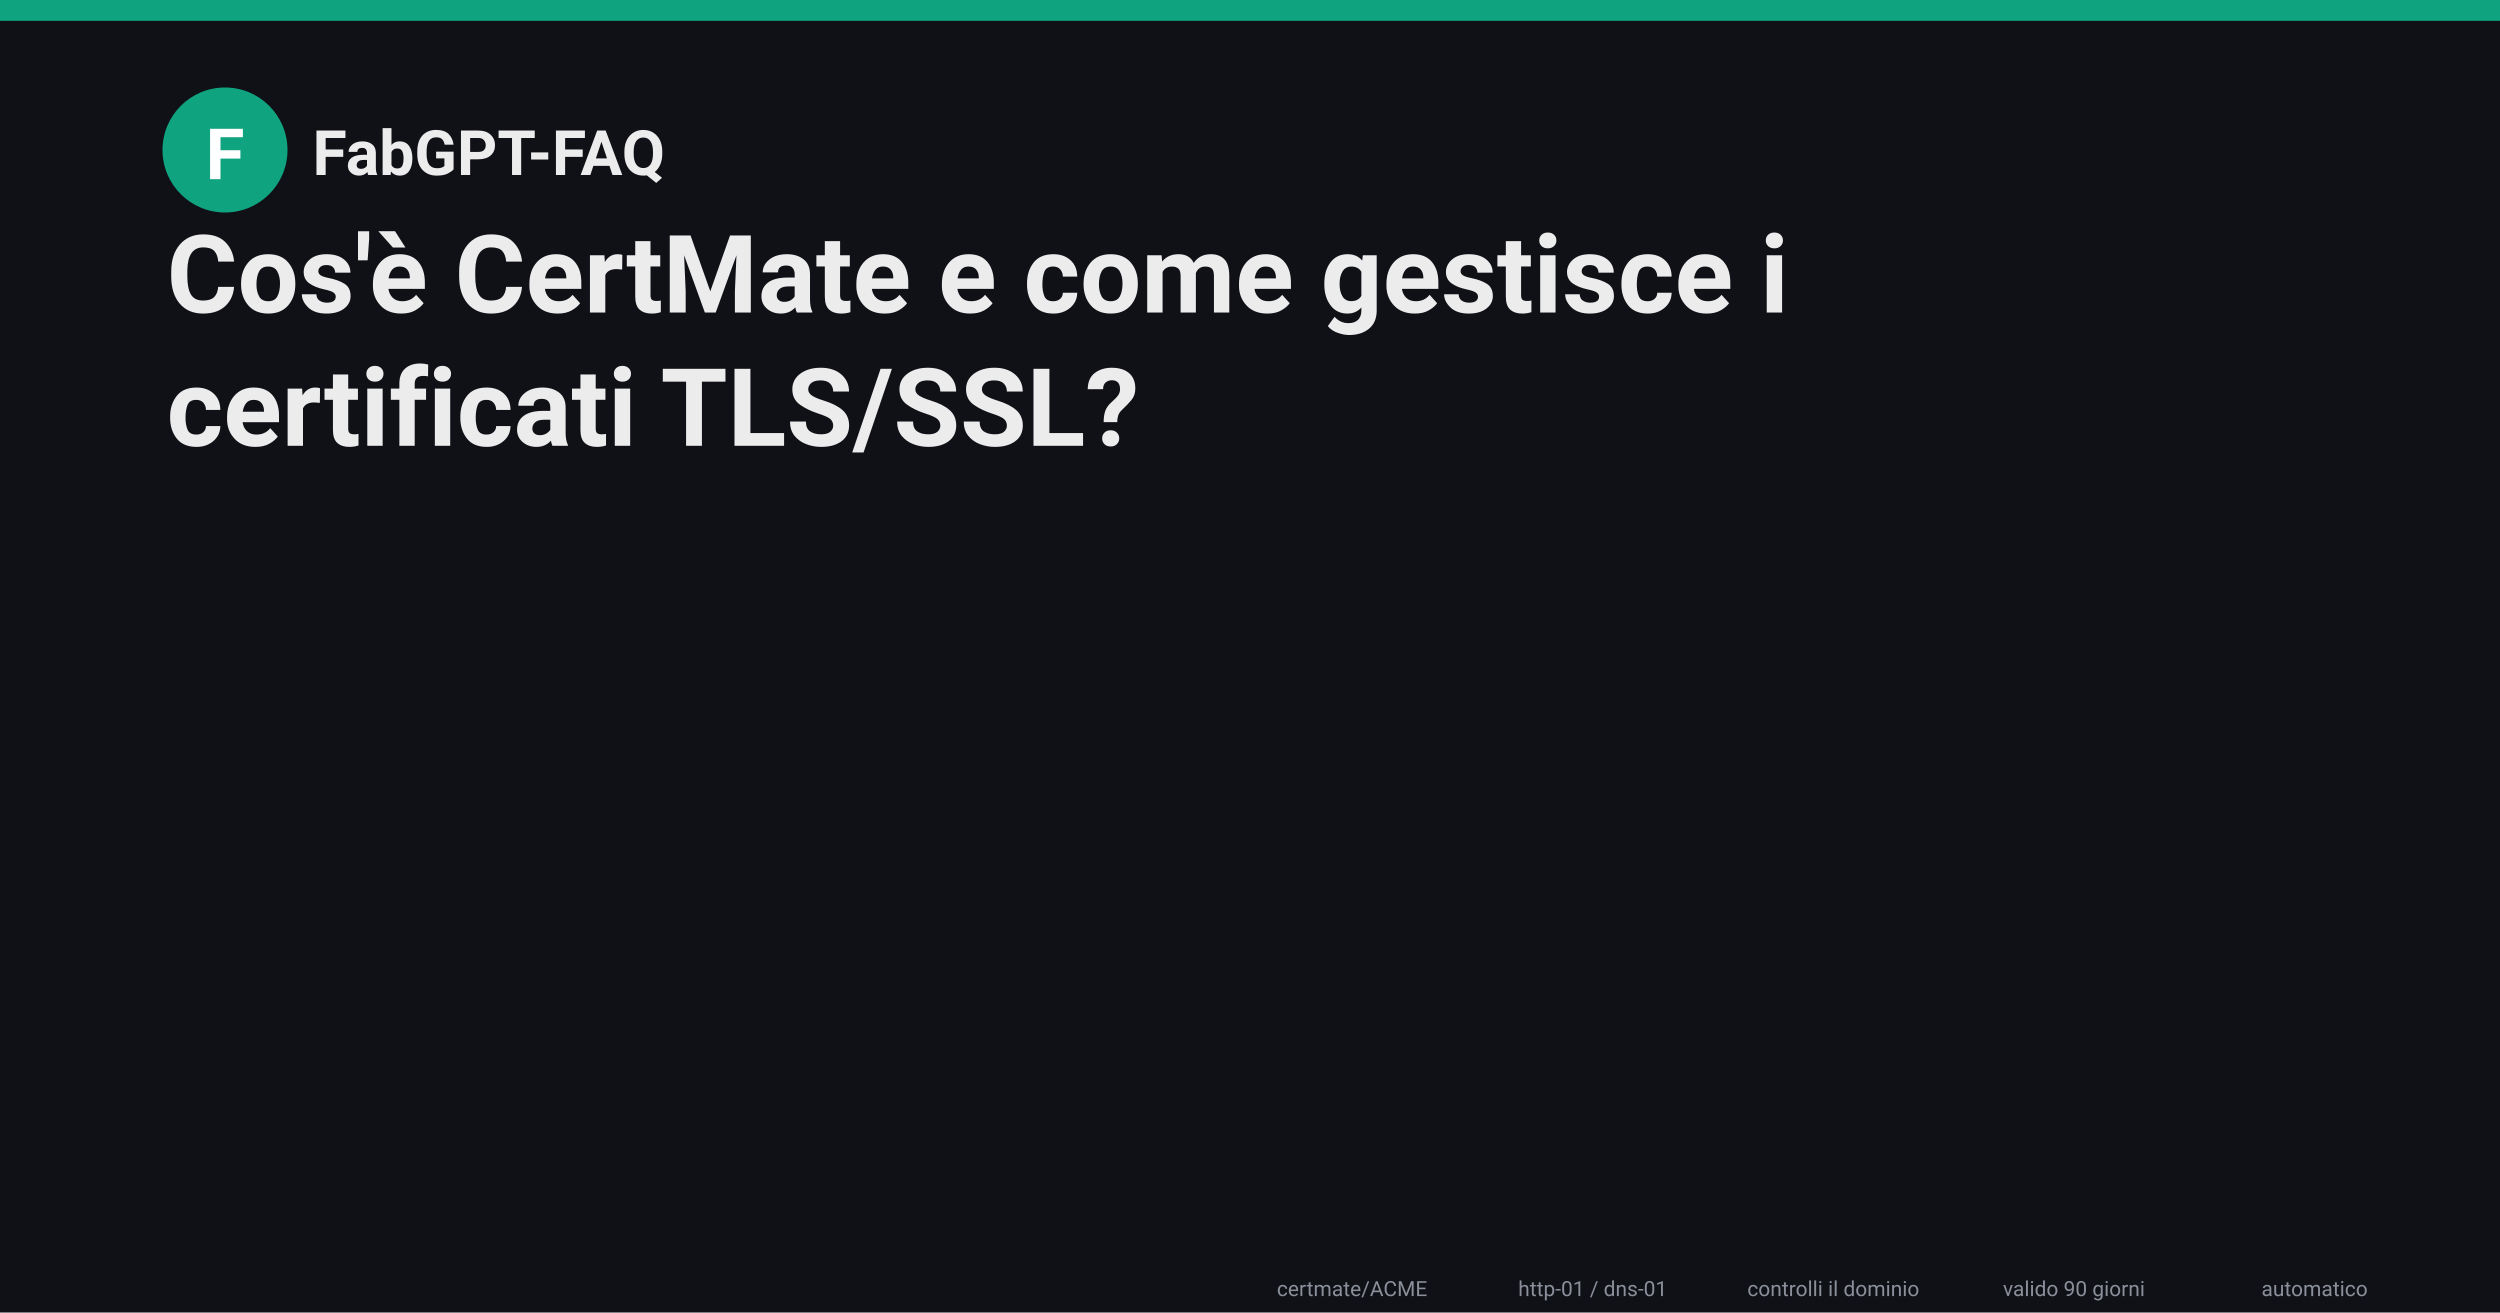
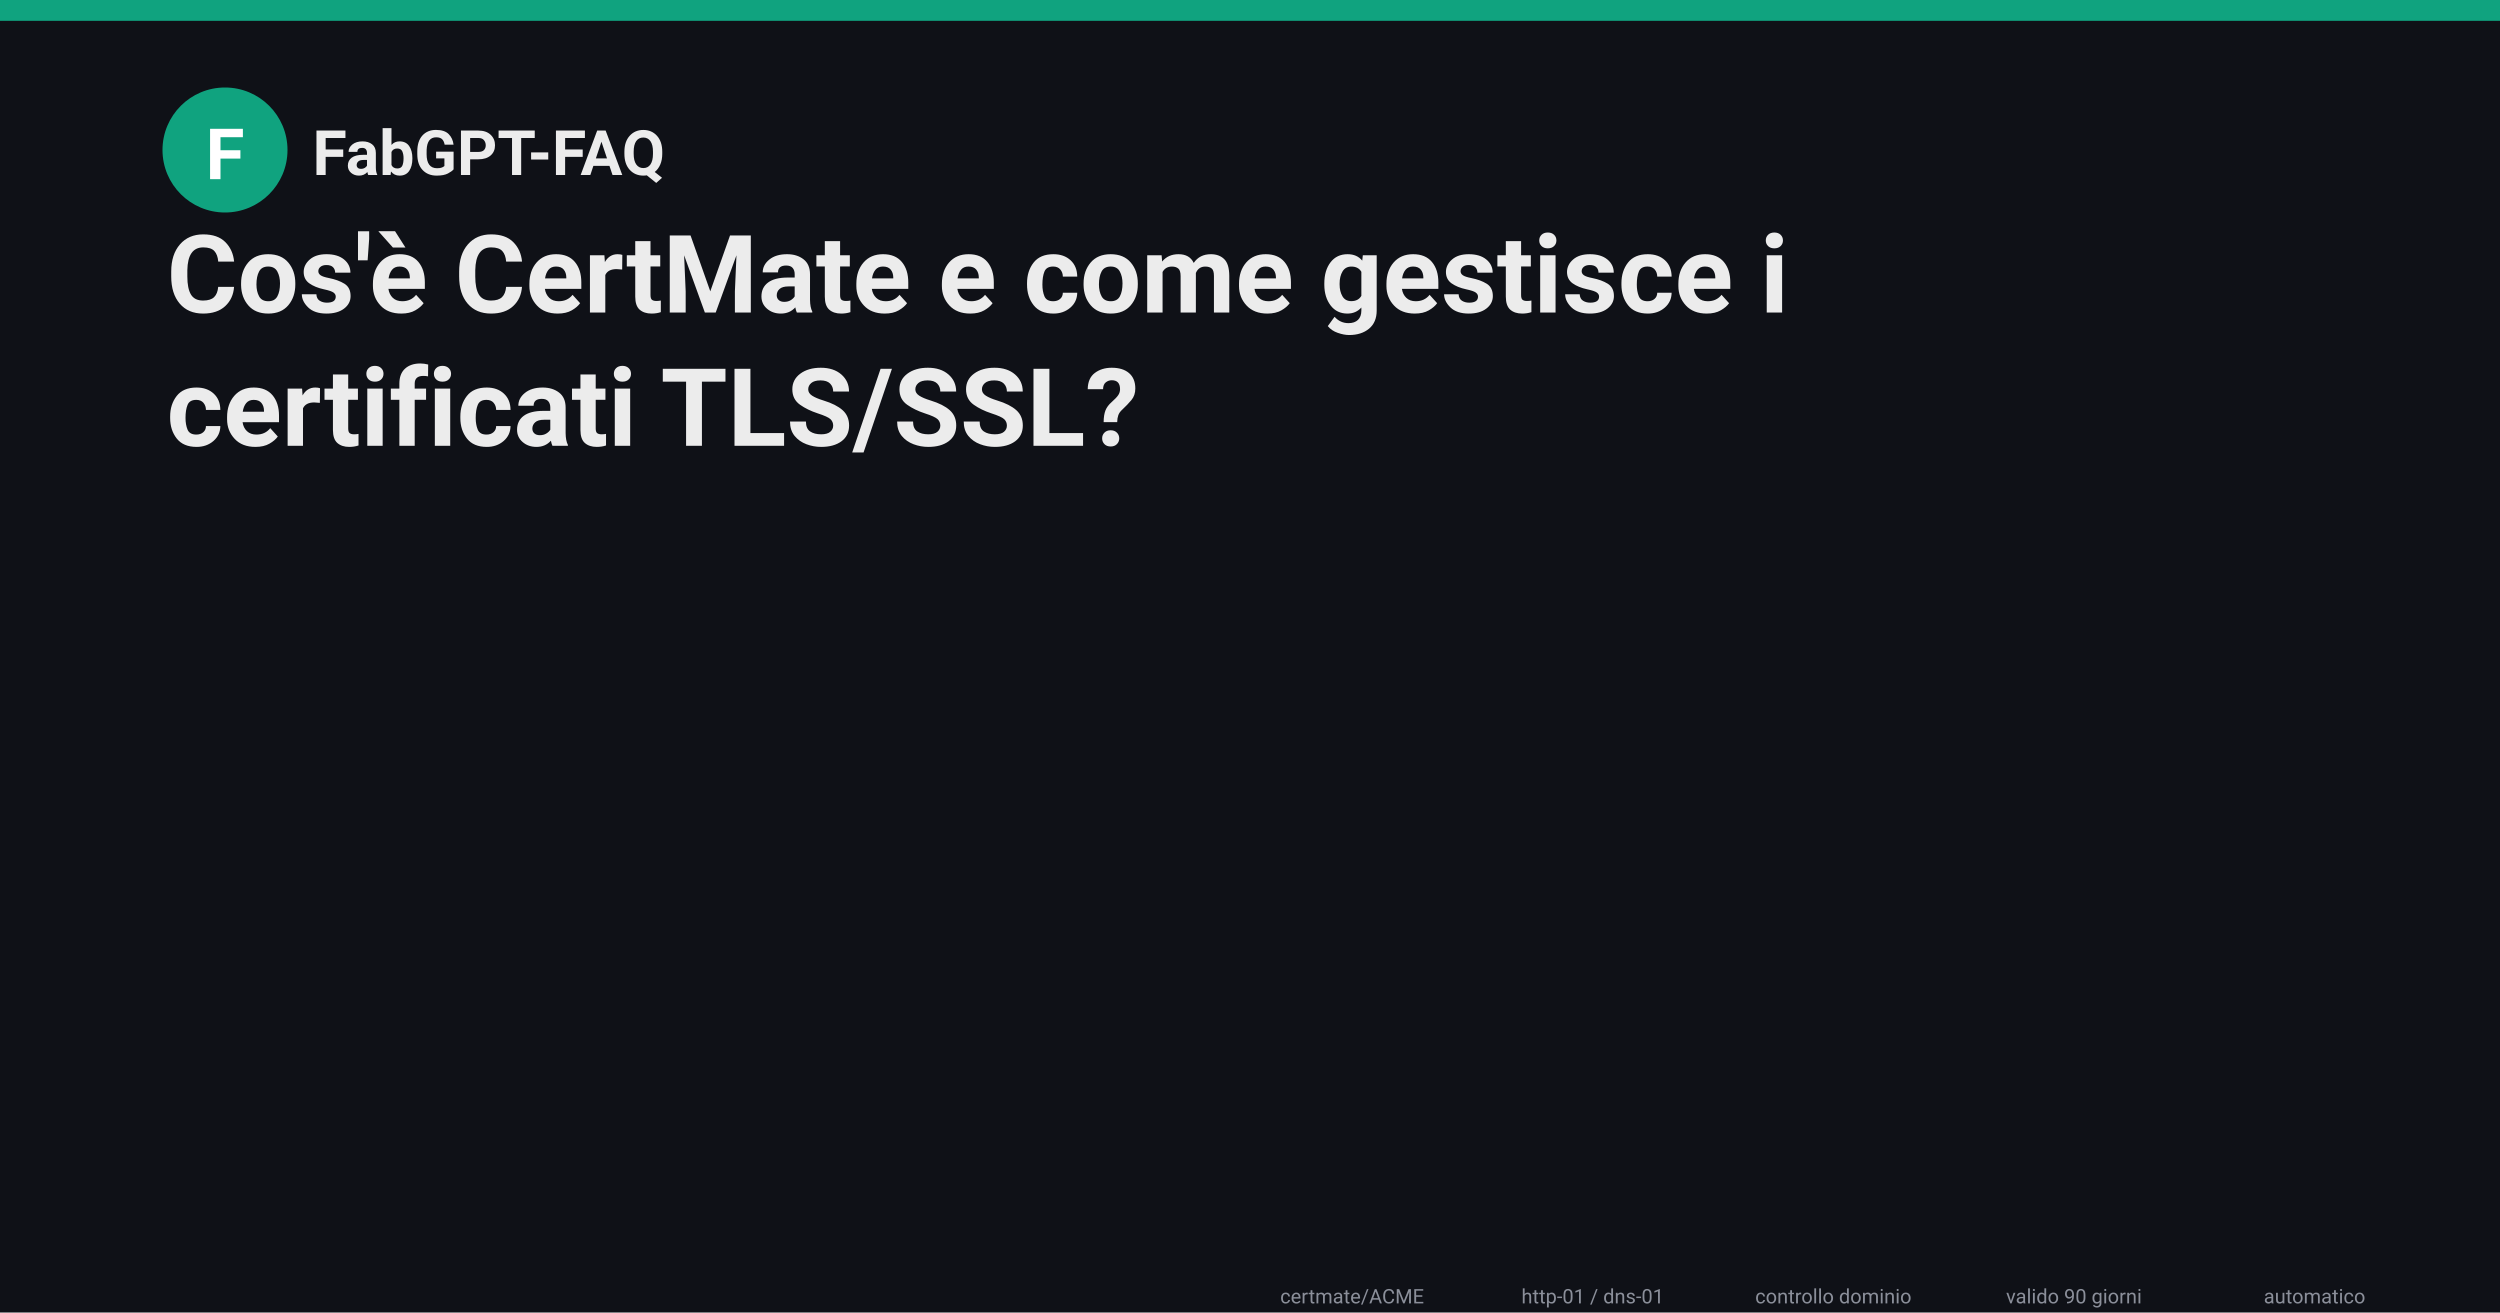
<svg xmlns="http://www.w3.org/2000/svg" width="1200" height="630" viewBox="0 0 1200 630">
  <rect width="1200" height="630" fill="#0f1117" />
  <rect width="1200" height="10" fill="#10a37f" />
  <circle cx="108" cy="72" r="30" fill="#10a37f" />
  <text x="108" y="86" font-size="34" font-weight="700" text-anchor="middle" fill="#fff" font-family="-apple-system,Segoe UI,Roboto,Arial,sans-serif">F</text>
  <text x="150" y="84" font-size="30" font-weight="700" fill="#ececec" font-family="-apple-system,Segoe UI,Roboto,Arial,sans-serif">FabGPT-FAQ</text>
  <text x="80" y="150" font-size="52" font-weight="700" fill="#ececec" font-family="-apple-system,Segoe UI,Roboto,Arial,sans-serif">Cos'è CertMate e come gestisce i</text>
  <text x="80" y="214" font-size="52" font-weight="700" fill="#ececec" font-family="-apple-system,Segoe UI,Roboto,Arial,sans-serif">certificati TLS/SSL?</text>
  <g transform="translate(600 350)">
    <svg class="diagram-svg" viewBox="0 0 640 170" width="560" role="img" font-family="-apple-system,BlinkMacSystemFont,Segoe UI,Roboto,Helvetica,Arial,sans-serif">
      <defs>
-         <marker id="ah" markerWidth="9" markerHeight="9" refX="7" refY="3" orient="auto">
-           <path d="M0,0 L7,3 L0,6 Z" fill="#8b8f9a" />
+         <marker id="ah" markerWidth="8" markerHeight="8" refX="6" refY="3" orient="auto">
+           <path d="M0,0 L6,3 L0,6 Z" fill="#8b8f9a" />
        </marker>
      </defs>
      <line x1="56" y1="62" x2="584" y2="62" stroke="#3a3d46" stroke-width="2" />
      <line x1="56" y1="62" x2="584" y2="62" stroke="#10a37f" stroke-width="2" stroke-dasharray="6 5" class="dg-flow" />
-       <circle cx="56.0" cy="62" r="15" fill="#10a37f" />
-       <text x="56.0" y="67" text-anchor="middle" font-size="14" font-weight="700" fill="#fff">1</text>
-       <text x="56.0" y="96" text-anchor="middle" font-size="13" font-weight="600" fill="#d7d9de">Richiesta</text>
-       <text x="56.0" y="36" text-anchor="middle" font-size="11.5" fill="#8b8f9a">certmate/ACME</text>
-       <circle cx="188.0" cy="62" r="15" fill="#10a37f" />
-       <text x="188.0" y="67" text-anchor="middle" font-size="14" font-weight="700" fill="#fff">2</text>
-       <text x="188.0" y="96" text-anchor="middle" font-size="13" font-weight="600" fill="#d7d9de">Challenge</text>
-       <text x="188.0" y="36" text-anchor="middle" font-size="11.5" fill="#8b8f9a">http-01 / dns-01</text>
-       <circle cx="320.0" cy="62" r="15" fill="#10a37f" />
-       <text x="320.0" y="67" text-anchor="middle" font-size="14" font-weight="700" fill="#fff">3</text>
-       <text x="320.0" y="96" text-anchor="middle" font-size="13" font-weight="600" fill="#d7d9de">Verifica</text>
-       <text x="320.0" y="36" text-anchor="middle" font-size="11.5" fill="#8b8f9a">controlli il dominio</text>
-       <circle cx="452.0" cy="62" r="15" fill="#10a37f" />
-       <text x="452.0" y="67" text-anchor="middle" font-size="14" font-weight="700" fill="#fff">4</text>
-       <text x="452.0" y="96" text-anchor="middle" font-size="13" font-weight="600" fill="#d7d9de">Certificato</text>
-       <text x="452.0" y="36" text-anchor="middle" font-size="11.5" fill="#8b8f9a">valido 90 giorni</text>
-       <circle cx="584.0" cy="62" r="15" fill="#10a37f" />
-       <text x="584.0" y="67" text-anchor="middle" font-size="14" font-weight="700" fill="#fff">5</text>
-       <text x="584.0" y="96" text-anchor="middle" font-size="13" font-weight="600" fill="#d7d9de">Rinnovo</text>
-       <text x="584.0" y="36" text-anchor="middle" font-size="11.5" fill="#8b8f9a">automatico</text>
-       <text x="320" y="162" font-size="12.5" fill="#8b8f9a" text-anchor="middle">il rinnovo va automatizzato: 90 giorni non sono un optional</text>
+       <circle cx="56.0" cy="62" r="14" fill="#10a37f" />
+       <text x="56.0" y="67" text-anchor="middle" font-size="13" font-weight="700" fill="#fff">1</text>
+       <text x="56.0" y="94" text-anchor="middle" font-size="12.5" font-weight="600" fill="#d7d9de">Richiesta</text>
+       <text x="56.0" y="40" text-anchor="middle" font-size="11" fill="#8b8f9a">certmate/ACME</text>
+       <circle cx="188.0" cy="62" r="14" fill="#10a37f" />
+       <text x="188.0" y="67" text-anchor="middle" font-size="13" font-weight="700" fill="#fff">2</text>
+       <text x="188.0" y="94" text-anchor="middle" font-size="12.5" font-weight="600" fill="#d7d9de">Challenge</text>
+       <text x="188.0" y="40" text-anchor="middle" font-size="11" fill="#8b8f9a">http-01 / dns-01</text>
+       <circle cx="320.0" cy="62" r="14" fill="#10a37f" />
+       <text x="320.0" y="67" text-anchor="middle" font-size="13" font-weight="700" fill="#fff">3</text>
+       <text x="320.0" y="94" text-anchor="middle" font-size="12.5" font-weight="600" fill="#d7d9de">Verifica</text>
+       <text x="320.0" y="40" text-anchor="middle" font-size="11" fill="#8b8f9a">controllo dominio</text>
+       <circle cx="452.0" cy="62" r="14" fill="#10a37f" />
+       <text x="452.0" y="67" text-anchor="middle" font-size="13" font-weight="700" fill="#fff">4</text>
+       <text x="452.0" y="94" text-anchor="middle" font-size="12.5" font-weight="600" fill="#d7d9de">Certificato</text>
+       <text x="452.0" y="40" text-anchor="middle" font-size="11" fill="#8b8f9a">valido 90 giorni</text>
+       <circle cx="584.0" cy="62" r="14" fill="#10a37f" />
+       <text x="584.0" y="67" text-anchor="middle" font-size="13" font-weight="700" fill="#fff">5</text>
+       <text x="584.0" y="94" text-anchor="middle" font-size="12.5" font-weight="600" fill="#d7d9de">Rinnovo</text>
+       <text x="584.0" y="40" text-anchor="middle" font-size="11" fill="#8b8f9a">automatico</text>
+       <text x="320" y="162" font-size="12" fill="#8b8f9a" text-anchor="middle">il rinnovo va automatizzato: i certificati a 90 giorni non sono un optional</text>
    </svg>
  </g>
</svg>
